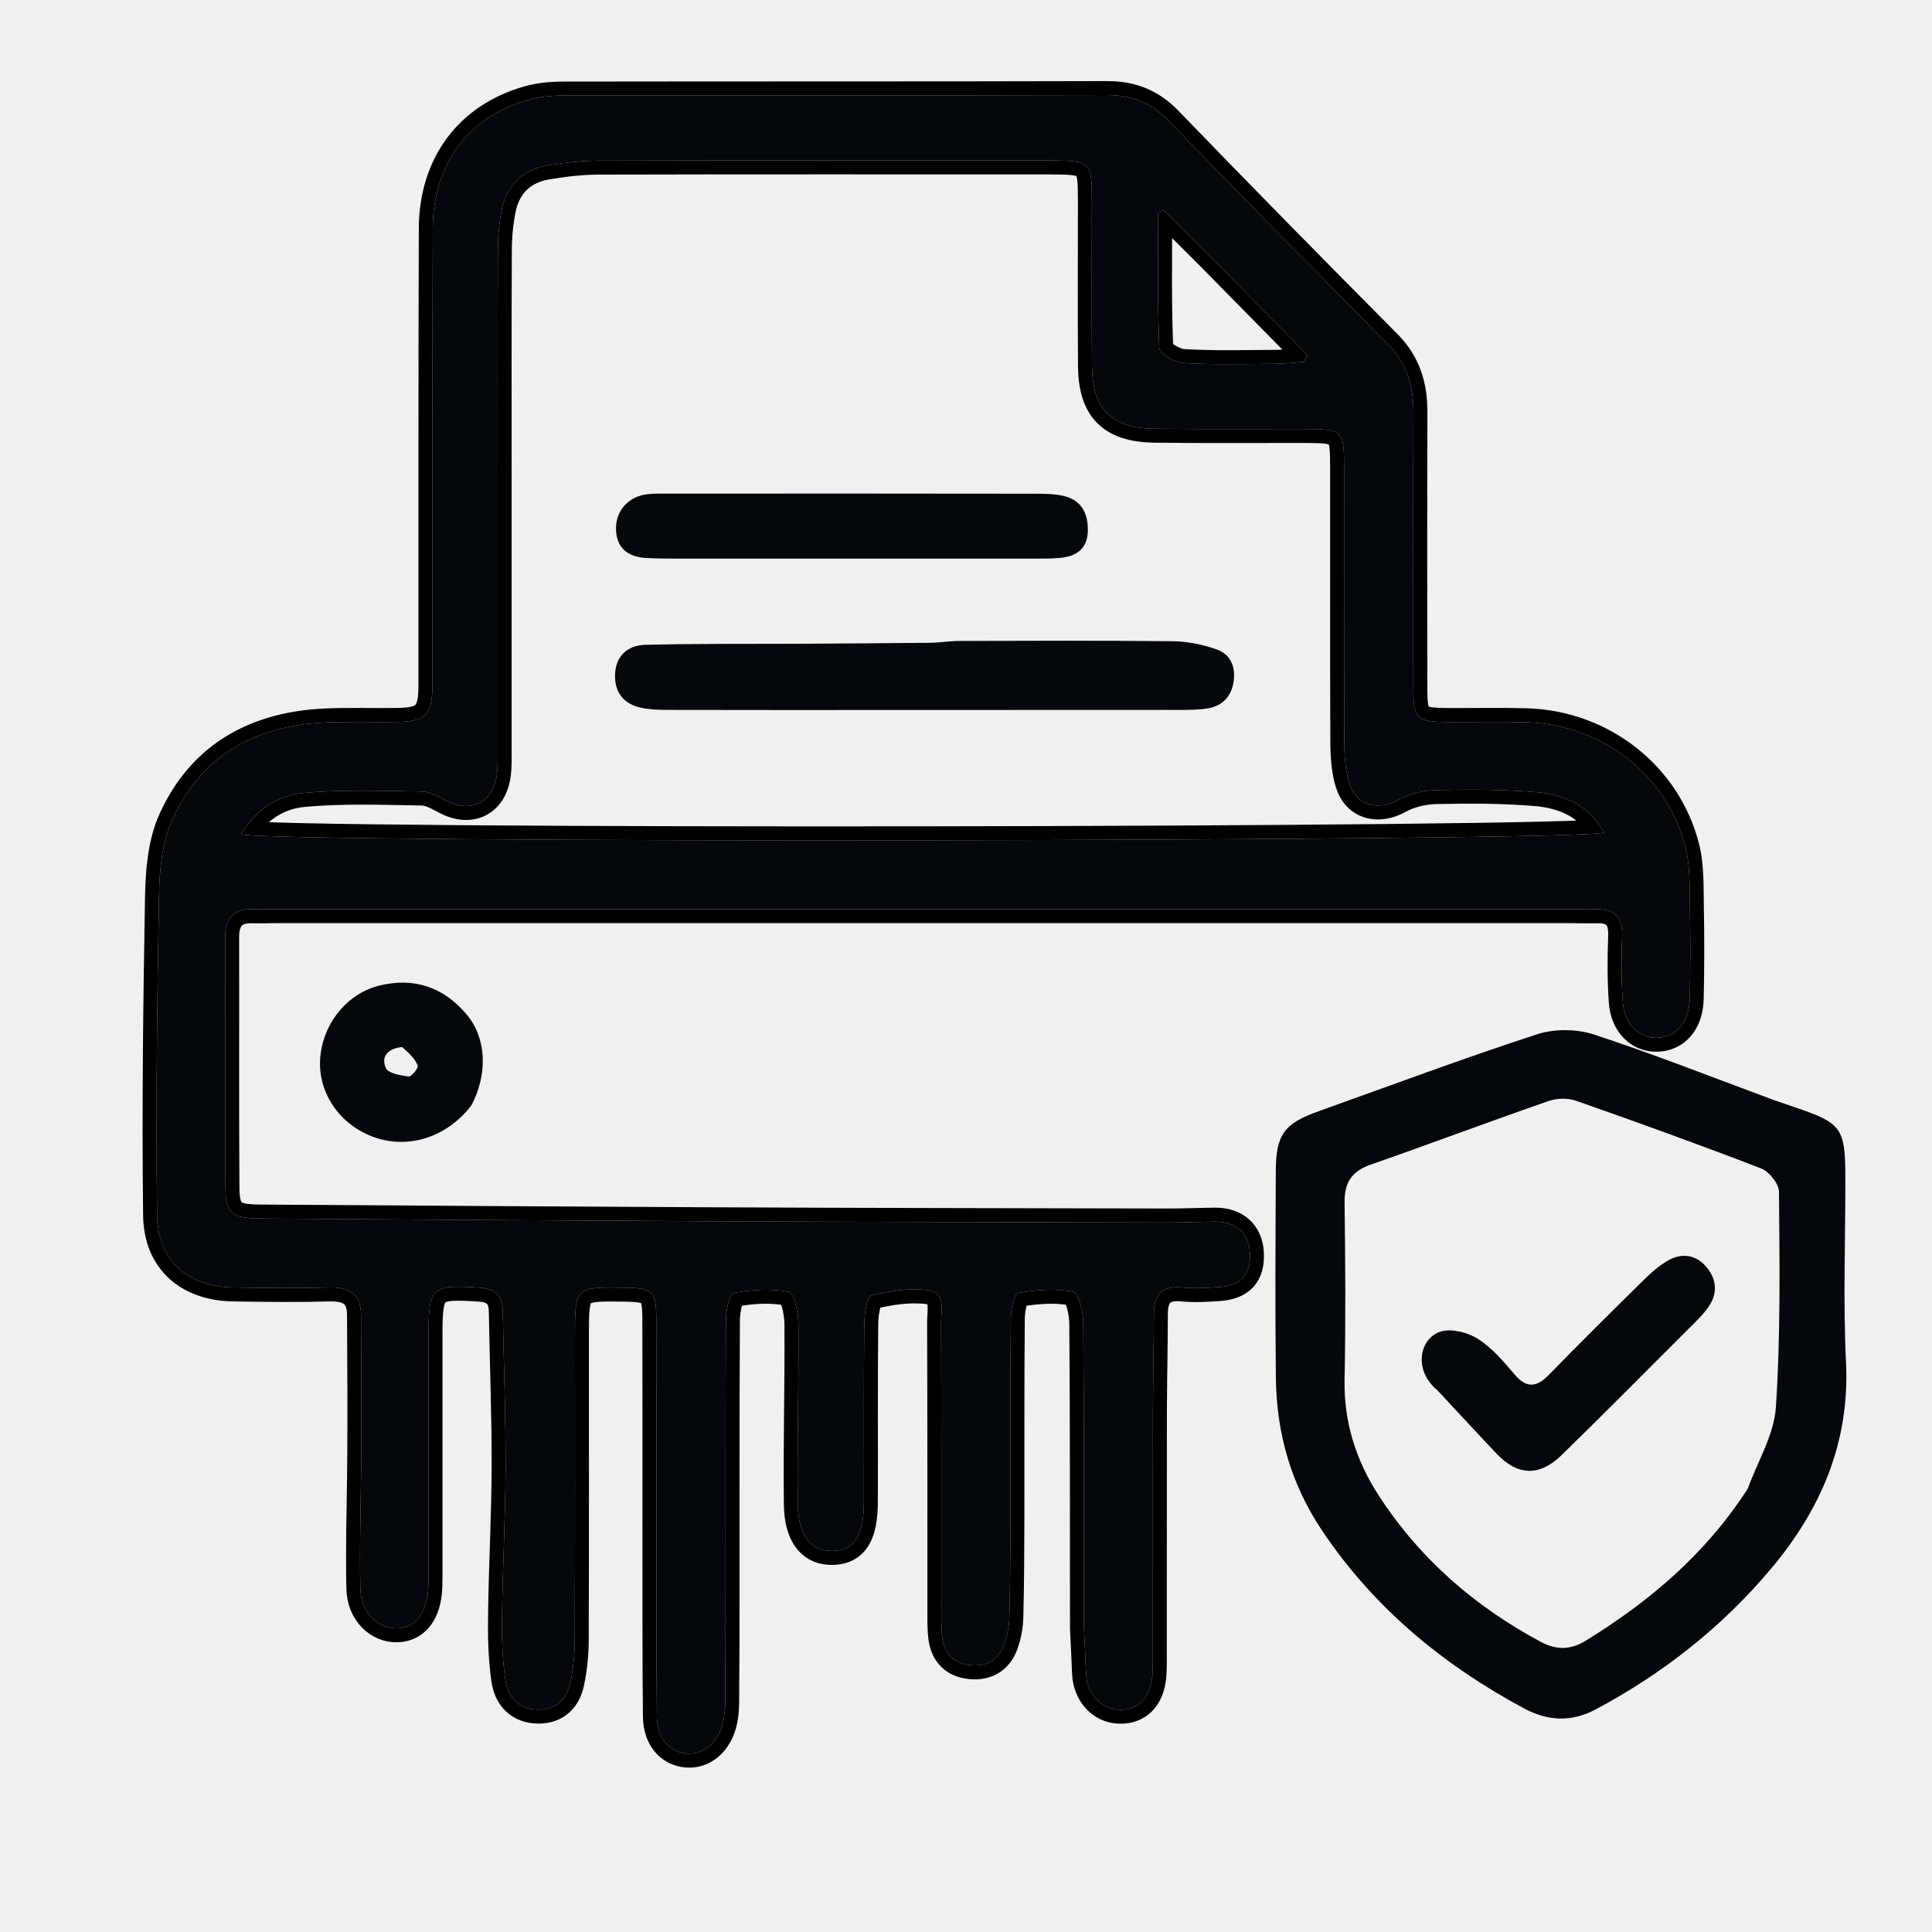
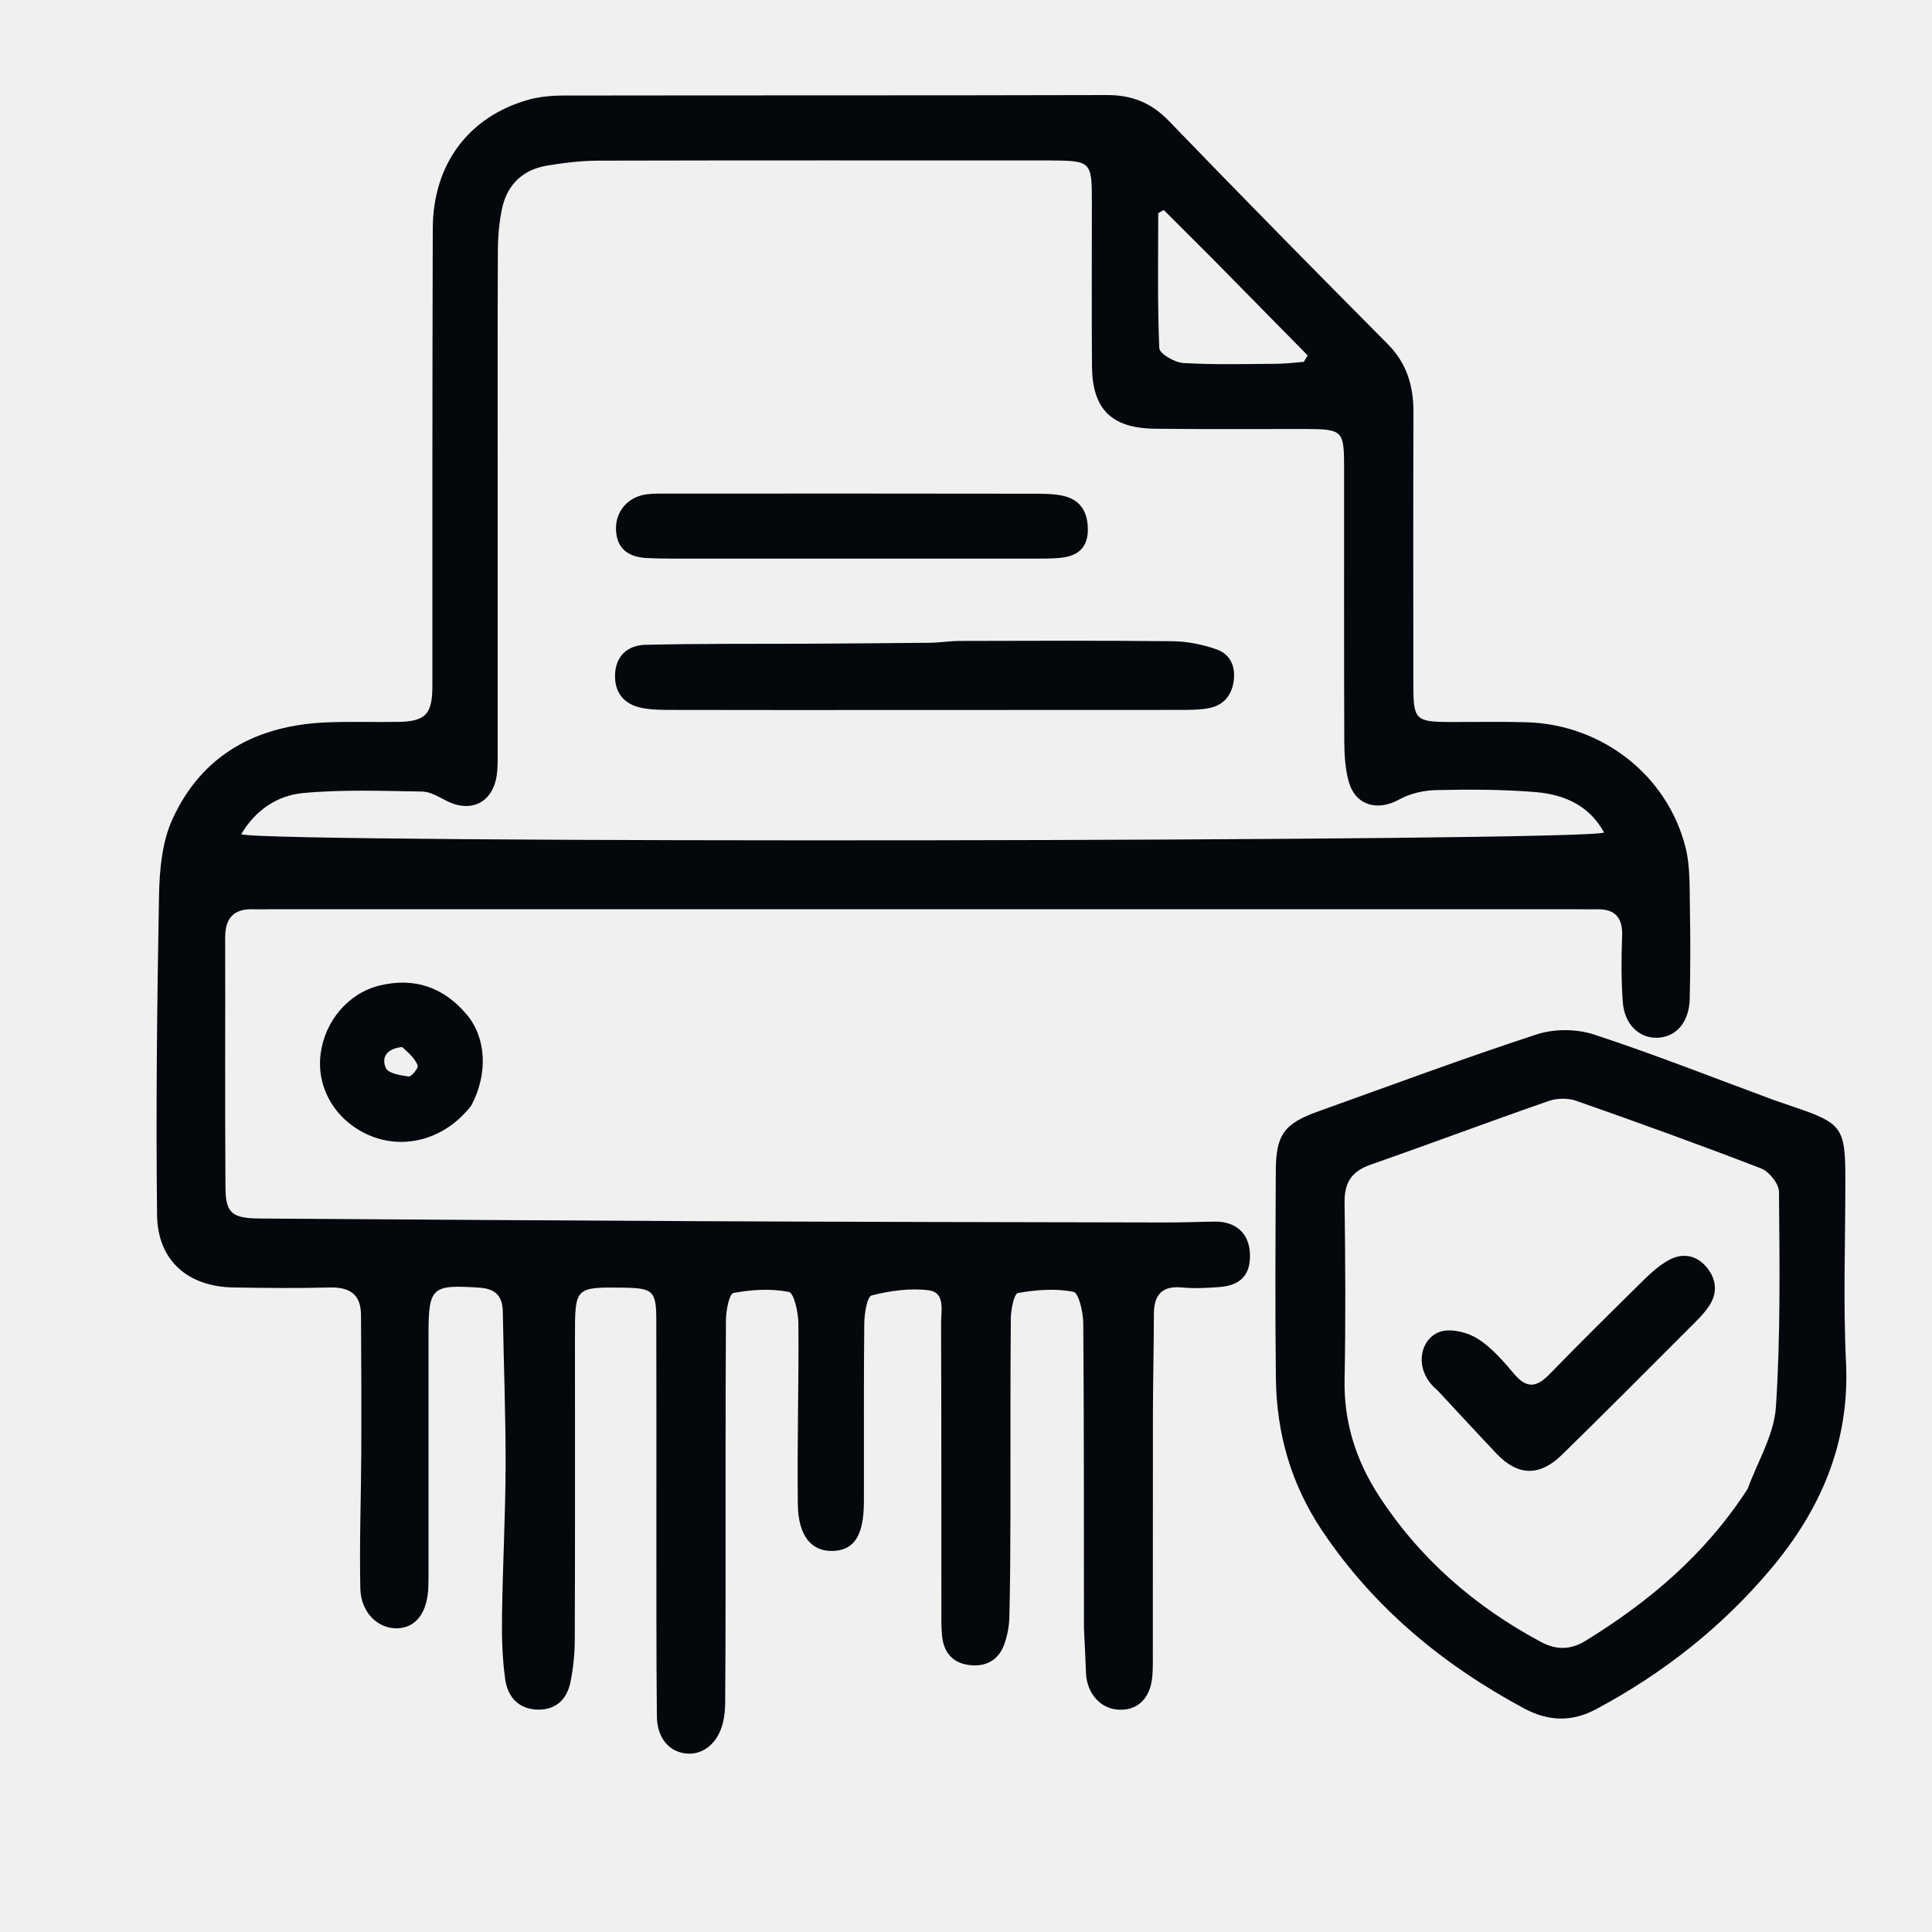
<svg xmlns="http://www.w3.org/2000/svg" width="20" height="20" viewBox="0 0 20 20" fill="none">
-   <g clip-path="url(#clip0_2506_4305)">
-     <mask id="path-1-outside-1_2506_4305" maskUnits="userSpaceOnUse" x="0.621" y="-0.016" width="18" height="19" fill="black">
-       <rect fill="white" x="0.621" y="-0.016" width="18" height="19" />
-       <path d="M11.221 16.857C11.22 15.791 11.222 14.745 11.214 13.699C11.213 13.585 11.167 13.383 11.112 13.373C10.927 13.336 10.727 13.352 10.538 13.385C10.498 13.392 10.465 13.555 10.464 13.646C10.458 14.326 10.461 15.007 10.46 15.687C10.459 16.037 10.458 16.387 10.449 16.738C10.447 16.834 10.428 16.935 10.395 17.025C10.337 17.182 10.213 17.254 10.047 17.238C9.878 17.222 9.778 17.123 9.755 16.956C9.743 16.867 9.745 16.774 9.745 16.683C9.744 15.686 9.746 14.689 9.742 13.692C9.742 13.566 9.788 13.38 9.614 13.357C9.421 13.332 9.214 13.362 9.024 13.41C8.976 13.422 8.949 13.595 8.947 13.694C8.94 14.312 8.945 14.93 8.943 15.548C8.942 15.891 8.845 16.045 8.63 16.055C8.404 16.066 8.263 15.905 8.259 15.571C8.251 14.948 8.27 14.325 8.265 13.702C8.264 13.587 8.22 13.385 8.166 13.374C7.981 13.337 7.78 13.35 7.592 13.385C7.549 13.393 7.516 13.567 7.515 13.664C7.509 14.598 7.512 15.532 7.511 16.466C7.511 16.856 7.51 17.246 7.507 17.636C7.506 17.699 7.5 17.763 7.486 17.824C7.438 18.037 7.286 18.167 7.11 18.153C6.929 18.138 6.802 17.994 6.8 17.767C6.793 17.114 6.796 16.461 6.795 15.808C6.795 15.092 6.796 14.376 6.794 13.659C6.793 13.366 6.759 13.335 6.466 13.33C5.952 13.323 5.952 13.323 5.952 13.833C5.952 14.88 5.954 15.926 5.95 16.972C5.95 17.118 5.935 17.266 5.906 17.41C5.871 17.586 5.761 17.7 5.57 17.698C5.368 17.695 5.255 17.565 5.23 17.385C5.199 17.164 5.193 16.938 5.197 16.714C5.204 16.202 5.232 15.69 5.234 15.178C5.235 14.646 5.214 14.113 5.205 13.581C5.203 13.418 5.131 13.341 4.964 13.33C4.468 13.297 4.436 13.323 4.436 13.819C4.436 14.619 4.436 15.42 4.436 16.22C4.436 16.29 4.437 16.36 4.434 16.431C4.424 16.692 4.308 16.847 4.119 16.856C3.915 16.865 3.735 16.695 3.73 16.441C3.72 15.966 3.738 15.49 3.74 15.015C3.742 14.546 3.74 14.078 3.737 13.61C3.735 13.395 3.616 13.322 3.409 13.328C3.08 13.337 2.749 13.333 2.419 13.328C1.948 13.321 1.632 13.052 1.626 12.579C1.613 11.478 1.626 10.377 1.646 9.275C1.651 9.009 1.676 8.72 1.784 8.483C2.089 7.811 2.659 7.507 3.383 7.478C3.629 7.468 3.875 7.477 4.12 7.473C4.407 7.469 4.475 7.392 4.476 7.104C4.476 5.525 4.475 3.946 4.48 2.366C4.482 1.703 4.848 1.21 5.465 1.034C5.584 1 5.714 0.989 5.839 0.989C7.713 0.986 9.588 0.989 11.462 0.984C11.718 0.984 11.917 1.063 12.097 1.249C12.847 2.026 13.605 2.796 14.366 3.562C14.564 3.762 14.633 3.996 14.632 4.268C14.629 5.209 14.63 6.15 14.631 7.091C14.631 7.452 14.653 7.473 15.011 7.474C15.278 7.475 15.545 7.469 15.812 7.477C16.585 7.503 17.256 8.023 17.447 8.766C17.5 8.972 17.489 9.197 17.494 9.413C17.5 9.722 17.499 10.031 17.492 10.34C17.486 10.585 17.348 10.74 17.151 10.743C16.965 10.746 16.815 10.601 16.799 10.372C16.783 10.149 16.783 9.923 16.792 9.699C16.801 9.504 16.725 9.407 16.526 9.413C16.435 9.415 16.344 9.412 16.253 9.412C11.78 9.412 7.308 9.412 2.835 9.412C2.765 9.412 2.695 9.415 2.625 9.413C2.421 9.404 2.33 9.504 2.331 9.705C2.333 10.568 2.328 11.432 2.334 12.295C2.336 12.559 2.403 12.612 2.689 12.614C4.226 12.624 5.762 12.635 7.298 12.642C8.883 12.649 10.467 12.652 12.051 12.655C12.227 12.656 12.402 12.648 12.578 12.646C12.793 12.644 12.929 12.768 12.939 12.972C12.95 13.192 12.847 13.309 12.617 13.324C12.491 13.333 12.363 13.34 12.238 13.328C12.025 13.307 11.945 13.407 11.945 13.607C11.944 13.949 11.936 14.292 11.935 14.635C11.934 15.456 11.935 16.278 11.934 17.099C11.934 17.183 11.936 17.268 11.929 17.352C11.909 17.578 11.781 17.706 11.586 17.699C11.394 17.693 11.25 17.531 11.242 17.317C11.237 17.17 11.229 17.024 11.221 16.857ZM5.152 5.01C5.152 5.922 5.152 6.835 5.152 7.747C5.152 7.838 5.155 7.93 5.143 8.02C5.104 8.308 4.876 8.421 4.62 8.289C4.54 8.248 4.453 8.195 4.369 8.194C3.957 8.188 3.543 8.171 3.135 8.21C2.874 8.235 2.646 8.382 2.497 8.636C2.761 8.732 16.44 8.713 16.605 8.618C16.451 8.335 16.19 8.225 15.899 8.2C15.559 8.172 15.215 8.171 14.873 8.179C14.742 8.181 14.598 8.213 14.485 8.276C14.264 8.399 14.036 8.342 13.964 8.098C13.926 7.966 13.917 7.821 13.916 7.682C13.912 6.735 13.915 5.787 13.914 4.839C13.914 4.455 13.9 4.442 13.507 4.441C12.988 4.44 12.468 4.445 11.949 4.438C11.502 4.431 11.307 4.232 11.304 3.789C11.3 3.22 11.303 2.652 11.303 2.083C11.303 1.673 11.293 1.664 10.878 1.661C10.87 1.661 10.864 1.661 10.857 1.661C9.305 1.661 7.754 1.659 6.203 1.663C6.022 1.663 5.838 1.685 5.659 1.715C5.414 1.757 5.254 1.908 5.199 2.15C5.168 2.293 5.155 2.442 5.154 2.588C5.15 3.381 5.152 4.174 5.152 5.01ZM12.524 2.65C12.366 2.492 12.206 2.333 12.047 2.174C12.028 2.185 12.009 2.196 11.99 2.207C11.99 2.673 11.981 3.14 12.001 3.605C12.004 3.662 12.161 3.753 12.25 3.758C12.571 3.777 12.894 3.768 13.216 3.766C13.31 3.765 13.403 3.753 13.497 3.746C13.51 3.723 13.524 3.701 13.537 3.679C13.207 3.343 12.876 3.007 12.524 2.65Z" />
-     </mask>
+   <g clip-path="url(#clip0_2737_8666)">
    <path d="M11.221 16.857C11.22 15.791 11.222 14.745 11.214 13.699C11.213 13.585 11.167 13.383 11.112 13.373C10.927 13.336 10.727 13.352 10.538 13.385C10.498 13.392 10.465 13.555 10.464 13.646C10.458 14.326 10.461 15.007 10.46 15.687C10.459 16.037 10.458 16.387 10.449 16.738C10.447 16.834 10.428 16.935 10.395 17.025C10.337 17.182 10.213 17.254 10.047 17.238C9.878 17.222 9.778 17.123 9.755 16.956C9.743 16.867 9.745 16.774 9.745 16.683C9.744 15.686 9.746 14.689 9.742 13.692C9.742 13.566 9.788 13.38 9.614 13.357C9.421 13.332 9.214 13.362 9.024 13.41C8.976 13.422 8.949 13.595 8.947 13.694C8.94 14.312 8.945 14.93 8.943 15.548C8.942 15.891 8.845 16.045 8.63 16.055C8.404 16.066 8.263 15.905 8.259 15.571C8.251 14.948 8.27 14.325 8.265 13.702C8.264 13.587 8.22 13.385 8.166 13.374C7.981 13.337 7.78 13.35 7.592 13.385C7.549 13.393 7.516 13.567 7.515 13.664C7.509 14.598 7.512 15.532 7.511 16.466C7.511 16.856 7.51 17.246 7.507 17.636C7.506 17.699 7.5 17.763 7.486 17.824C7.438 18.037 7.286 18.167 7.11 18.153C6.929 18.138 6.802 17.994 6.8 17.767C6.793 17.114 6.796 16.461 6.795 15.808C6.795 15.092 6.796 14.376 6.794 13.659C6.793 13.366 6.759 13.335 6.466 13.33C5.952 13.323 5.952 13.323 5.952 13.833C5.952 14.88 5.954 15.926 5.95 16.972C5.95 17.118 5.935 17.266 5.906 17.41C5.871 17.586 5.761 17.7 5.57 17.698C5.368 17.695 5.255 17.565 5.23 17.385C5.199 17.164 5.193 16.938 5.197 16.714C5.204 16.202 5.232 15.69 5.234 15.178C5.235 14.646 5.214 14.113 5.205 13.581C5.203 13.418 5.131 13.341 4.964 13.33C4.468 13.297 4.436 13.323 4.436 13.819C4.436 14.619 4.436 15.42 4.436 16.22C4.436 16.29 4.437 16.36 4.434 16.431C4.424 16.692 4.308 16.847 4.119 16.856C3.915 16.865 3.735 16.695 3.73 16.441C3.72 15.966 3.738 15.49 3.74 15.015C3.742 14.546 3.74 14.078 3.737 13.61C3.735 13.395 3.616 13.322 3.409 13.328C3.08 13.337 2.749 13.333 2.419 13.328C1.948 13.321 1.632 13.052 1.626 12.579C1.613 11.478 1.626 10.377 1.646 9.275C1.651 9.009 1.676 8.72 1.784 8.483C2.089 7.811 2.659 7.507 3.383 7.478C3.629 7.468 3.875 7.477 4.12 7.473C4.407 7.469 4.475 7.392 4.476 7.104C4.476 5.525 4.475 3.946 4.48 2.366C4.482 1.703 4.848 1.21 5.465 1.034C5.584 1 5.714 0.989 5.839 0.989C7.713 0.986 9.588 0.989 11.462 0.984C11.718 0.984 11.917 1.063 12.097 1.249C12.847 2.026 13.605 2.796 14.366 3.562C14.564 3.762 14.633 3.996 14.632 4.268C14.629 5.209 14.63 6.15 14.631 7.091C14.631 7.452 14.653 7.473 15.011 7.474C15.278 7.475 15.545 7.469 15.812 7.477C16.585 7.503 17.256 8.023 17.447 8.766C17.5 8.972 17.489 9.197 17.494 9.413C17.5 9.722 17.499 10.031 17.492 10.34C17.486 10.585 17.348 10.74 17.151 10.743C16.965 10.746 16.815 10.601 16.799 10.372C16.783 10.149 16.783 9.923 16.792 9.699C16.801 9.504 16.725 9.407 16.526 9.413C16.435 9.415 16.344 9.412 16.253 9.412C11.78 9.412 7.308 9.412 2.835 9.412C2.765 9.412 2.695 9.415 2.625 9.413C2.421 9.404 2.33 9.504 2.331 9.705C2.333 10.568 2.328 11.432 2.334 12.295C2.336 12.559 2.403 12.612 2.689 12.614C4.226 12.624 5.762 12.635 7.298 12.642C8.883 12.649 10.467 12.652 12.051 12.655C12.227 12.656 12.402 12.648 12.578 12.646C12.793 12.644 12.929 12.768 12.939 12.972C12.95 13.192 12.847 13.309 12.617 13.324C12.491 13.333 12.363 13.34 12.238 13.328C12.025 13.307 11.945 13.407 11.945 13.607C11.944 13.949 11.936 14.292 11.935 14.635C11.934 15.456 11.935 16.278 11.934 17.099C11.934 17.183 11.936 17.268 11.929 17.352C11.909 17.578 11.781 17.706 11.586 17.699C11.394 17.693 11.25 17.531 11.242 17.317C11.237 17.17 11.229 17.024 11.221 16.857ZM5.152 5.01C5.152 5.922 5.152 6.835 5.152 7.747C5.152 7.838 5.155 7.93 5.143 8.02C5.104 8.308 4.876 8.421 4.62 8.289C4.54 8.248 4.453 8.195 4.369 8.194C3.957 8.188 3.543 8.171 3.135 8.21C2.874 8.235 2.646 8.382 2.497 8.636C2.761 8.732 16.44 8.713 16.605 8.618C16.451 8.335 16.19 8.225 15.899 8.2C15.559 8.172 15.215 8.171 14.873 8.179C14.742 8.181 14.598 8.213 14.485 8.276C14.264 8.399 14.036 8.342 13.964 8.098C13.926 7.966 13.917 7.821 13.916 7.682C13.912 6.735 13.915 5.787 13.914 4.839C13.914 4.455 13.9 4.442 13.507 4.441C12.988 4.44 12.468 4.445 11.949 4.438C11.502 4.431 11.307 4.232 11.304 3.789C11.3 3.22 11.303 2.652 11.303 2.083C11.303 1.673 11.293 1.664 10.878 1.661C10.87 1.661 10.864 1.661 10.857 1.661C9.305 1.661 7.754 1.659 6.203 1.663C6.022 1.663 5.838 1.685 5.659 1.715C5.414 1.757 5.254 1.908 5.199 2.15C5.168 2.293 5.155 2.442 5.154 2.588C5.15 3.381 5.152 4.174 5.152 5.01ZM12.524 2.65C12.366 2.492 12.206 2.333 12.047 2.174C12.028 2.185 12.009 2.196 11.99 2.207C11.99 2.673 11.981 3.14 12.001 3.605C12.004 3.662 12.161 3.753 12.25 3.758C12.571 3.777 12.894 3.768 13.216 3.766C13.31 3.765 13.403 3.753 13.497 3.746C13.51 3.723 13.524 3.701 13.537 3.679C13.207 3.343 12.876 3.007 12.524 2.65Z" fill="#04080C" />
-     <path d="M11.221 16.857C11.22 15.791 11.222 14.745 11.214 13.699C11.213 13.585 11.167 13.383 11.112 13.373C10.927 13.336 10.727 13.352 10.538 13.385C10.498 13.392 10.465 13.555 10.464 13.646C10.458 14.326 10.461 15.007 10.46 15.687C10.459 16.037 10.458 16.387 10.449 16.738C10.447 16.834 10.428 16.935 10.395 17.025C10.337 17.182 10.213 17.254 10.047 17.238C9.878 17.222 9.778 17.123 9.755 16.956C9.743 16.867 9.745 16.774 9.745 16.683C9.744 15.686 9.746 14.689 9.742 13.692C9.742 13.566 9.788 13.38 9.614 13.357C9.421 13.332 9.214 13.362 9.024 13.41C8.976 13.422 8.949 13.595 8.947 13.694C8.94 14.312 8.945 14.93 8.943 15.548C8.942 15.891 8.845 16.045 8.63 16.055C8.404 16.066 8.263 15.905 8.259 15.571C8.251 14.948 8.27 14.325 8.265 13.702C8.264 13.587 8.22 13.385 8.166 13.374C7.981 13.337 7.78 13.35 7.592 13.385C7.549 13.393 7.516 13.567 7.515 13.664C7.509 14.598 7.512 15.532 7.511 16.466C7.511 16.856 7.51 17.246 7.507 17.636C7.506 17.699 7.5 17.763 7.486 17.824C7.438 18.037 7.286 18.167 7.11 18.153C6.929 18.138 6.802 17.994 6.8 17.767C6.793 17.114 6.796 16.461 6.795 15.808C6.795 15.092 6.796 14.376 6.794 13.659C6.793 13.366 6.759 13.335 6.466 13.33C5.952 13.323 5.952 13.323 5.952 13.833C5.952 14.88 5.954 15.926 5.95 16.972C5.95 17.118 5.935 17.266 5.906 17.41C5.871 17.586 5.761 17.7 5.57 17.698C5.368 17.695 5.255 17.565 5.23 17.385C5.199 17.164 5.193 16.938 5.197 16.714C5.204 16.202 5.232 15.69 5.234 15.178C5.235 14.646 5.214 14.113 5.205 13.581C5.203 13.418 5.131 13.341 4.964 13.33C4.468 13.297 4.436 13.323 4.436 13.819C4.436 14.619 4.436 15.42 4.436 16.22C4.436 16.29 4.437 16.36 4.434 16.431C4.424 16.692 4.308 16.847 4.119 16.856C3.915 16.865 3.735 16.695 3.73 16.441C3.72 15.966 3.738 15.49 3.74 15.015C3.742 14.546 3.74 14.078 3.737 13.61C3.735 13.395 3.616 13.322 3.409 13.328C3.08 13.337 2.749 13.333 2.419 13.328C1.948 13.321 1.632 13.052 1.626 12.579C1.613 11.478 1.626 10.377 1.646 9.275C1.651 9.009 1.676 8.72 1.784 8.483C2.089 7.811 2.659 7.507 3.383 7.478C3.629 7.468 3.875 7.477 4.12 7.473C4.407 7.469 4.475 7.392 4.476 7.104C4.476 5.525 4.475 3.946 4.48 2.366C4.482 1.703 4.848 1.21 5.465 1.034C5.584 1 5.714 0.989 5.839 0.989C7.713 0.986 9.588 0.989 11.462 0.984C11.718 0.984 11.917 1.063 12.097 1.249C12.847 2.026 13.605 2.796 14.366 3.562C14.564 3.762 14.633 3.996 14.632 4.268C14.629 5.209 14.63 6.15 14.631 7.091C14.631 7.452 14.653 7.473 15.011 7.474C15.278 7.475 15.545 7.469 15.812 7.477C16.585 7.503 17.256 8.023 17.447 8.766C17.5 8.972 17.489 9.197 17.494 9.413C17.5 9.722 17.499 10.031 17.492 10.34C17.486 10.585 17.348 10.74 17.151 10.743C16.965 10.746 16.815 10.601 16.799 10.372C16.783 10.149 16.783 9.923 16.792 9.699C16.801 9.504 16.725 9.407 16.526 9.413C16.435 9.415 16.344 9.412 16.253 9.412C11.78 9.412 7.308 9.412 2.835 9.412C2.765 9.412 2.695 9.415 2.625 9.413C2.421 9.404 2.33 9.504 2.331 9.705C2.333 10.568 2.328 11.432 2.334 12.295C2.336 12.559 2.403 12.612 2.689 12.614C4.226 12.624 5.762 12.635 7.298 12.642C8.883 12.649 10.467 12.652 12.051 12.655C12.227 12.656 12.402 12.648 12.578 12.646C12.793 12.644 12.929 12.768 12.939 12.972C12.95 13.192 12.847 13.309 12.617 13.324C12.491 13.333 12.363 13.34 12.238 13.328C12.025 13.307 11.945 13.407 11.945 13.607C11.944 13.949 11.936 14.292 11.935 14.635C11.934 15.456 11.935 16.278 11.934 17.099C11.934 17.183 11.936 17.268 11.929 17.352C11.909 17.578 11.781 17.706 11.586 17.699C11.394 17.693 11.25 17.531 11.242 17.317C11.237 17.17 11.229 17.024 11.221 16.857ZM5.152 5.01C5.152 5.922 5.152 6.835 5.152 7.747C5.152 7.838 5.155 7.93 5.143 8.02C5.104 8.308 4.876 8.421 4.62 8.289C4.54 8.248 4.453 8.195 4.369 8.194C3.957 8.188 3.543 8.171 3.135 8.21C2.874 8.235 2.646 8.382 2.497 8.636C2.761 8.732 16.44 8.713 16.605 8.618C16.451 8.335 16.19 8.225 15.899 8.2C15.559 8.172 15.215 8.171 14.873 8.179C14.742 8.181 14.598 8.213 14.485 8.276C14.264 8.399 14.036 8.342 13.964 8.098C13.926 7.966 13.917 7.821 13.916 7.682C13.912 6.735 13.915 5.787 13.914 4.839C13.914 4.455 13.9 4.442 13.507 4.441C12.988 4.44 12.468 4.445 11.949 4.438C11.502 4.431 11.307 4.232 11.304 3.789C11.3 3.22 11.303 2.652 11.303 2.083C11.303 1.673 11.293 1.664 10.878 1.661C10.87 1.661 10.864 1.661 10.857 1.661C9.305 1.661 7.754 1.659 6.203 1.663C6.022 1.663 5.838 1.685 5.659 1.715C5.414 1.757 5.254 1.908 5.199 2.15C5.168 2.293 5.155 2.442 5.154 2.588C5.15 3.381 5.152 4.174 5.152 5.01ZM12.524 2.65C12.366 2.492 12.206 2.333 12.047 2.174C12.028 2.185 12.009 2.196 11.99 2.207C11.99 2.673 11.981 3.14 12.001 3.605C12.004 3.662 12.161 3.753 12.25 3.758C12.571 3.777 12.894 3.768 13.216 3.766C13.31 3.765 13.403 3.753 13.497 3.746C13.51 3.723 13.524 3.701 13.537 3.679C13.207 3.343 12.876 3.007 12.524 2.65Z" stroke="black" stroke-width="0.289" mask="url(#path-1-outside-1_2506_4305)" />
    <path d="M18.353 11.384C18.442 11.415 18.515 11.44 18.588 11.465C19.064 11.626 19.103 11.679 19.103 12.192C19.104 12.83 19.079 13.47 19.11 14.107C19.149 14.937 18.848 15.629 18.329 16.245C17.822 16.847 17.212 17.326 16.518 17.696C16.269 17.828 16.026 17.819 15.776 17.685C14.934 17.232 14.219 16.641 13.683 15.84C13.365 15.363 13.215 14.838 13.208 14.272C13.199 13.556 13.204 12.841 13.207 12.125C13.208 11.745 13.293 11.631 13.649 11.504C14.401 11.235 15.151 10.955 15.911 10.707C16.09 10.649 16.32 10.65 16.5 10.709C17.119 10.912 17.726 11.152 18.353 11.384ZM18.092 15.412C18.194 15.131 18.365 14.854 18.384 14.566C18.433 13.826 18.422 13.081 18.416 12.338C18.416 12.255 18.315 12.129 18.232 12.096C17.597 11.851 16.957 11.62 16.315 11.395C16.23 11.365 16.116 11.368 16.03 11.398C15.414 11.612 14.803 11.842 14.187 12.057C13.99 12.126 13.916 12.245 13.919 12.45C13.927 13.061 13.931 13.672 13.919 14.282C13.91 14.721 14.038 15.118 14.269 15.476C14.692 16.131 15.265 16.63 15.953 16.998C16.11 17.082 16.259 17.08 16.411 16.987C17.07 16.582 17.651 16.094 18.092 15.412Z" fill="#04080C" />
    <path d="M4.879 11.444C4.618 11.784 4.203 11.906 3.84 11.76C3.484 11.616 3.272 11.271 3.319 10.91C3.362 10.573 3.603 10.283 3.926 10.203C4.286 10.114 4.592 10.218 4.831 10.502C5.034 10.742 5.054 11.115 4.879 11.444ZM4.163 10.839C4.027 10.851 3.939 10.928 3.994 11.056C4.017 11.111 4.147 11.133 4.231 11.144C4.259 11.148 4.334 11.055 4.324 11.03C4.297 10.961 4.238 10.905 4.163 10.839Z" fill="#04080C" />
    <path d="M9.288 7.35C8.488 7.35 7.709 7.351 6.93 7.349C6.833 7.349 6.732 7.347 6.638 7.327C6.455 7.289 6.359 7.164 6.367 6.979C6.375 6.787 6.502 6.679 6.681 6.675C7.22 6.662 7.759 6.666 8.298 6.664C8.74 6.661 9.181 6.659 9.623 6.654C9.728 6.653 9.833 6.635 9.938 6.635C10.673 6.633 11.409 6.63 12.144 6.638C12.294 6.64 12.45 6.672 12.593 6.722C12.732 6.77 12.791 6.894 12.772 7.044C12.752 7.201 12.664 7.304 12.508 7.332C12.412 7.349 12.312 7.349 12.214 7.349C11.246 7.35 10.277 7.35 9.288 7.35Z" fill="#04080C" />
    <path d="M7.224 5.783C7.035 5.782 6.866 5.785 6.698 5.777C6.516 5.768 6.386 5.69 6.377 5.487C6.368 5.292 6.504 5.138 6.702 5.116C6.771 5.108 6.842 5.11 6.912 5.11C8.175 5.109 9.439 5.109 10.702 5.111C10.807 5.111 10.915 5.111 11.015 5.135C11.202 5.181 11.267 5.324 11.261 5.503C11.254 5.686 11.137 5.761 10.972 5.775C10.881 5.784 10.79 5.783 10.698 5.783C9.547 5.783 8.396 5.783 7.224 5.783Z" fill="#04080C" />
    <path d="M14.88 14.392C14.62 14.178 14.7 13.842 14.922 13.782C15.036 13.752 15.199 13.795 15.303 13.862C15.447 13.955 15.565 14.094 15.678 14.227C15.807 14.379 15.911 14.36 16.04 14.226C16.362 13.895 16.691 13.57 17.02 13.246C17.094 13.173 17.175 13.102 17.265 13.05C17.409 12.967 17.555 12.987 17.664 13.115C17.77 13.239 17.784 13.386 17.69 13.523C17.632 13.609 17.553 13.683 17.479 13.757C17.043 14.193 16.608 14.631 16.167 15.062C15.936 15.287 15.712 15.279 15.492 15.048C15.29 14.835 15.091 14.618 14.88 14.392Z" fill="#04080C" />
  </g>
  <defs>
-     <clipPath id="clip0_2506_4305">
+     <clipPath id="clip0_2737_8666">
      <rect width="20" height="20" fill="white" />
    </clipPath>
  </defs>
</svg>
